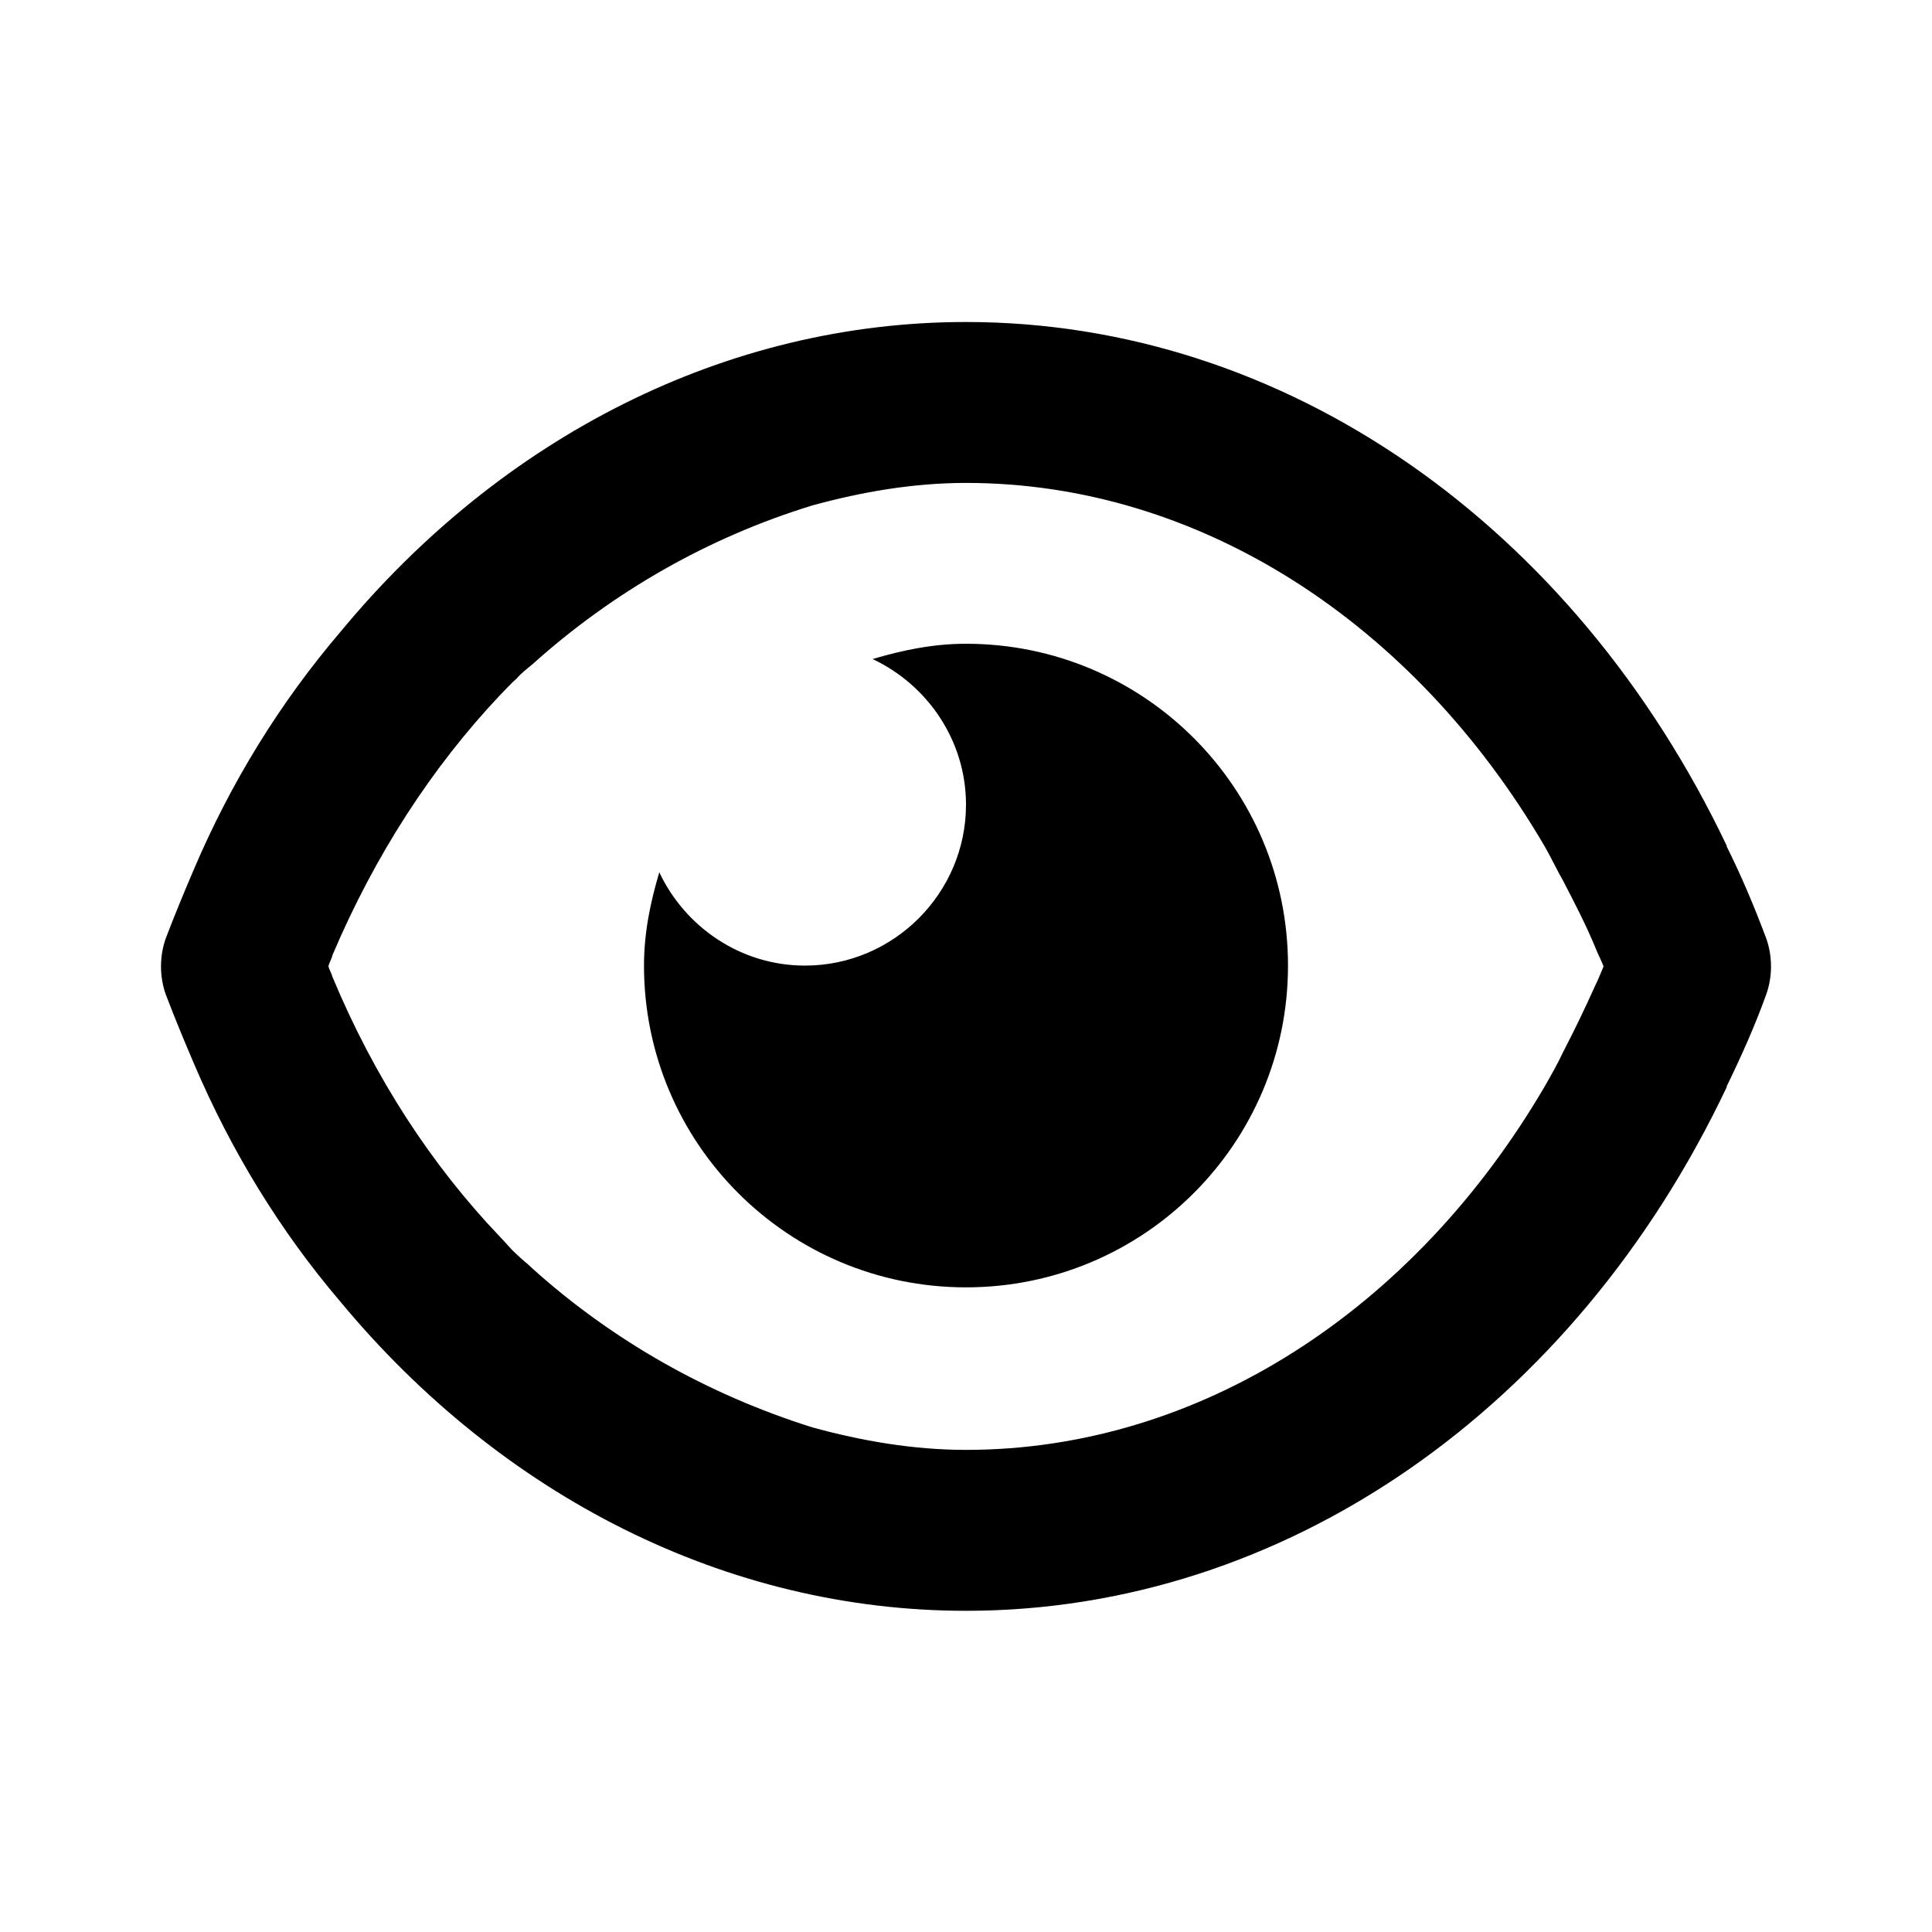
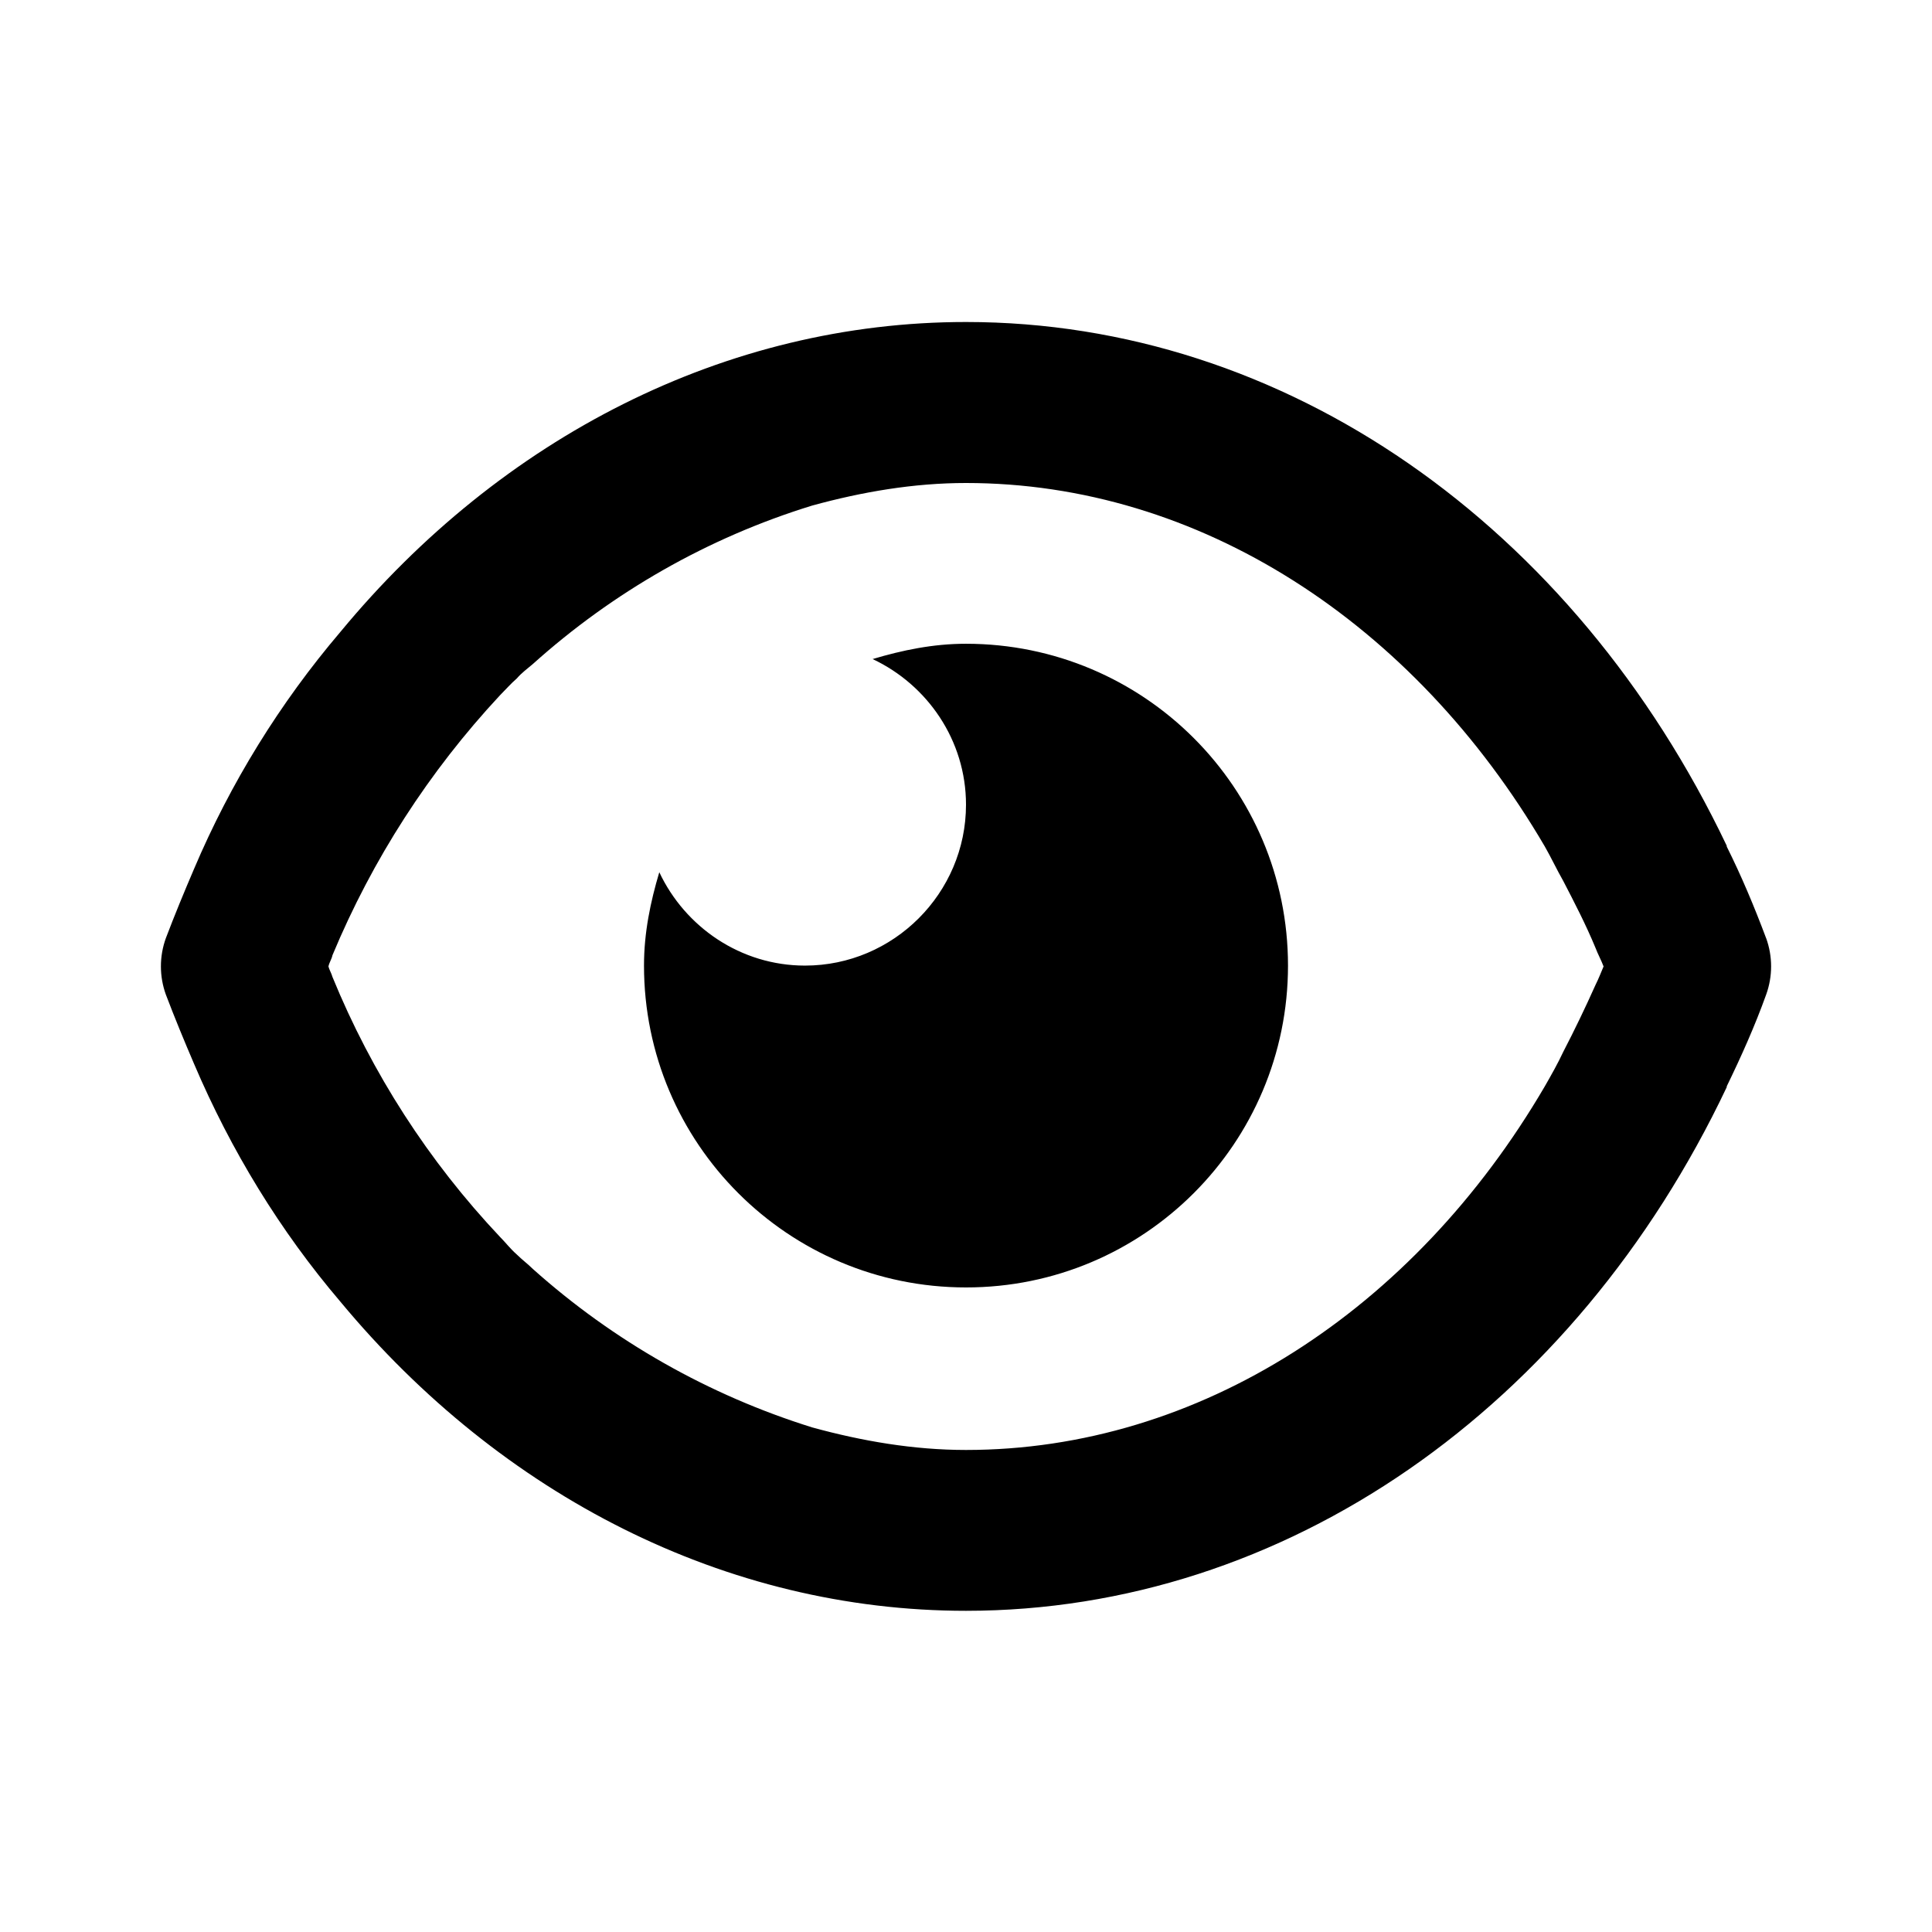
- <svg xmlns="http://www.w3.org/2000/svg" aria-hidden="true" data-testid="test-icon" fill="none" viewBox="0 0 24 24">
-   <path d="M16 11.995C16 14.204 14.21 15.992 12 15.992C9.79 15.992 8 14.204 8 11.995C8 11.585 8.08 11.206 8.19 10.836C8.51 11.515 9.2 11.995 10 11.995C11.1 11.995 12 11.096 12 9.996C12 9.197 11.52 8.507 10.84 8.187C11.21 8.077 11.59 7.997 12 7.997C14.21 7.997 16 9.786 16 11.995ZM21.94 11.655C21.98 11.765 22 11.885 22 12.005C22 12.125 21.98 12.245 21.94 12.355C21.8 12.745 21.63 13.124 21.45 13.494C21.45 13.494 21.45 13.494 21.45 13.504C19.56 17.492 15.96 20.01 12 20.01C9.02 20.01 6.23 18.581 4.23 16.172C3.48 15.293 2.87 14.294 2.41 13.214C2.29 12.934 2.17 12.645 2.06 12.355C2.02 12.245 2 12.125 2 12.005C2 11.885 2.02 11.765 2.06 11.655C2.17 11.365 2.29 11.076 2.41 10.796C2.87 9.716 3.48 8.727 4.23 7.848C6.23 5.429 9.02 4 12 4C15.96 4 19.55 6.518 21.45 10.506C21.45 10.506 21.45 10.506 21.45 10.516C21.63 10.876 21.79 11.255 21.94 11.655ZM19.92 12.005C19.89 11.925 19.85 11.855 19.82 11.775C19.7 11.485 19.56 11.216 19.42 10.946C19.34 10.806 19.27 10.656 19.19 10.516C17.56 7.728 14.89 5.999 12 5.999C11.35 5.999 10.71 6.109 10.09 6.279C8.79 6.678 7.61 7.358 6.62 8.247C6.55 8.307 6.48 8.357 6.42 8.427C6.35 8.487 6.28 8.567 6.21 8.637C5.37 9.527 4.66 10.616 4.13 11.865C4.12 11.915 4.09 11.955 4.08 12.005C4.09 12.045 4.12 12.095 4.13 12.135C4.65 13.384 5.36 14.473 6.21 15.363C6.28 15.433 6.34 15.513 6.42 15.583C6.48 15.643 6.56 15.703 6.62 15.763C7.61 16.652 8.79 17.322 10.09 17.731C10.71 17.901 11.35 18.011 12 18.011C14.89 18.011 17.56 16.282 19.19 13.494C19.27 13.354 19.35 13.214 19.42 13.064C19.56 12.794 19.69 12.525 19.82 12.235C19.86 12.155 19.89 12.075 19.92 12.005Z" fill="currentColor" />
+ <svg xmlns="http://www.w3.org/2000/svg" aria-hidden="true" data-testid="test-icon" fill="currentColor" viewBox="0 0 24 24">
+   <path d="M16 11.995a3.998 3.998 0 01-4 3.998c-2.21 0-4-1.79-4-3.998 0-.41.08-.79.19-1.16.32.68 1.01 1.16 1.81 1.16 1.1 0 2-.9 2-1.999 0-.8-.48-1.489-1.16-1.809.37-.11.75-.19 1.16-.19 2.21 0 4 1.79 4 3.998zm5.94-.34a1.029 1.029 0 010 .7c-.14.39-.31.77-.49 1.14v.01c-1.89 3.987-5.49 6.505-9.45 6.505-2.98 0-5.77-1.43-7.77-3.838-.75-.88-1.36-1.878-1.82-2.958-.12-.28-.24-.57-.35-.86a1.03 1.03 0 010-.699c.11-.29.23-.58.35-.86a11.44 11.44 0 011.82-2.947C6.23 5.429 9.02 4 12 4c3.96 0 7.55 2.518 9.45 6.506v.01c.18.36.34.74.49 1.14zm-2.02.35c-.03-.08-.07-.15-.1-.23-.12-.29-.26-.56-.4-.83-.08-.14-.15-.29-.23-.43C17.56 7.729 14.89 6 12 6c-.65 0-1.29.11-1.91.28-1.3.4-2.48 1.079-3.47 1.968-.07.06-.14.11-.2.18-.07.06-.14.14-.21.21a10.87 10.87 0 00-2.08 3.228c-.01.05-.04.09-.05.14.01.04.04.09.05.13a10.49 10.49 0 002.08 3.228c.07.07.13.15.21.22.06.06.14.12.2.18a9.41 9.41 0 003.47 1.968c.62.17 1.26.28 1.91.28 2.89 0 5.56-1.729 7.19-4.517.08-.14.16-.28.23-.43.14-.27.27-.54.4-.83.04-.08.07-.159.1-.229z" />
</svg>
